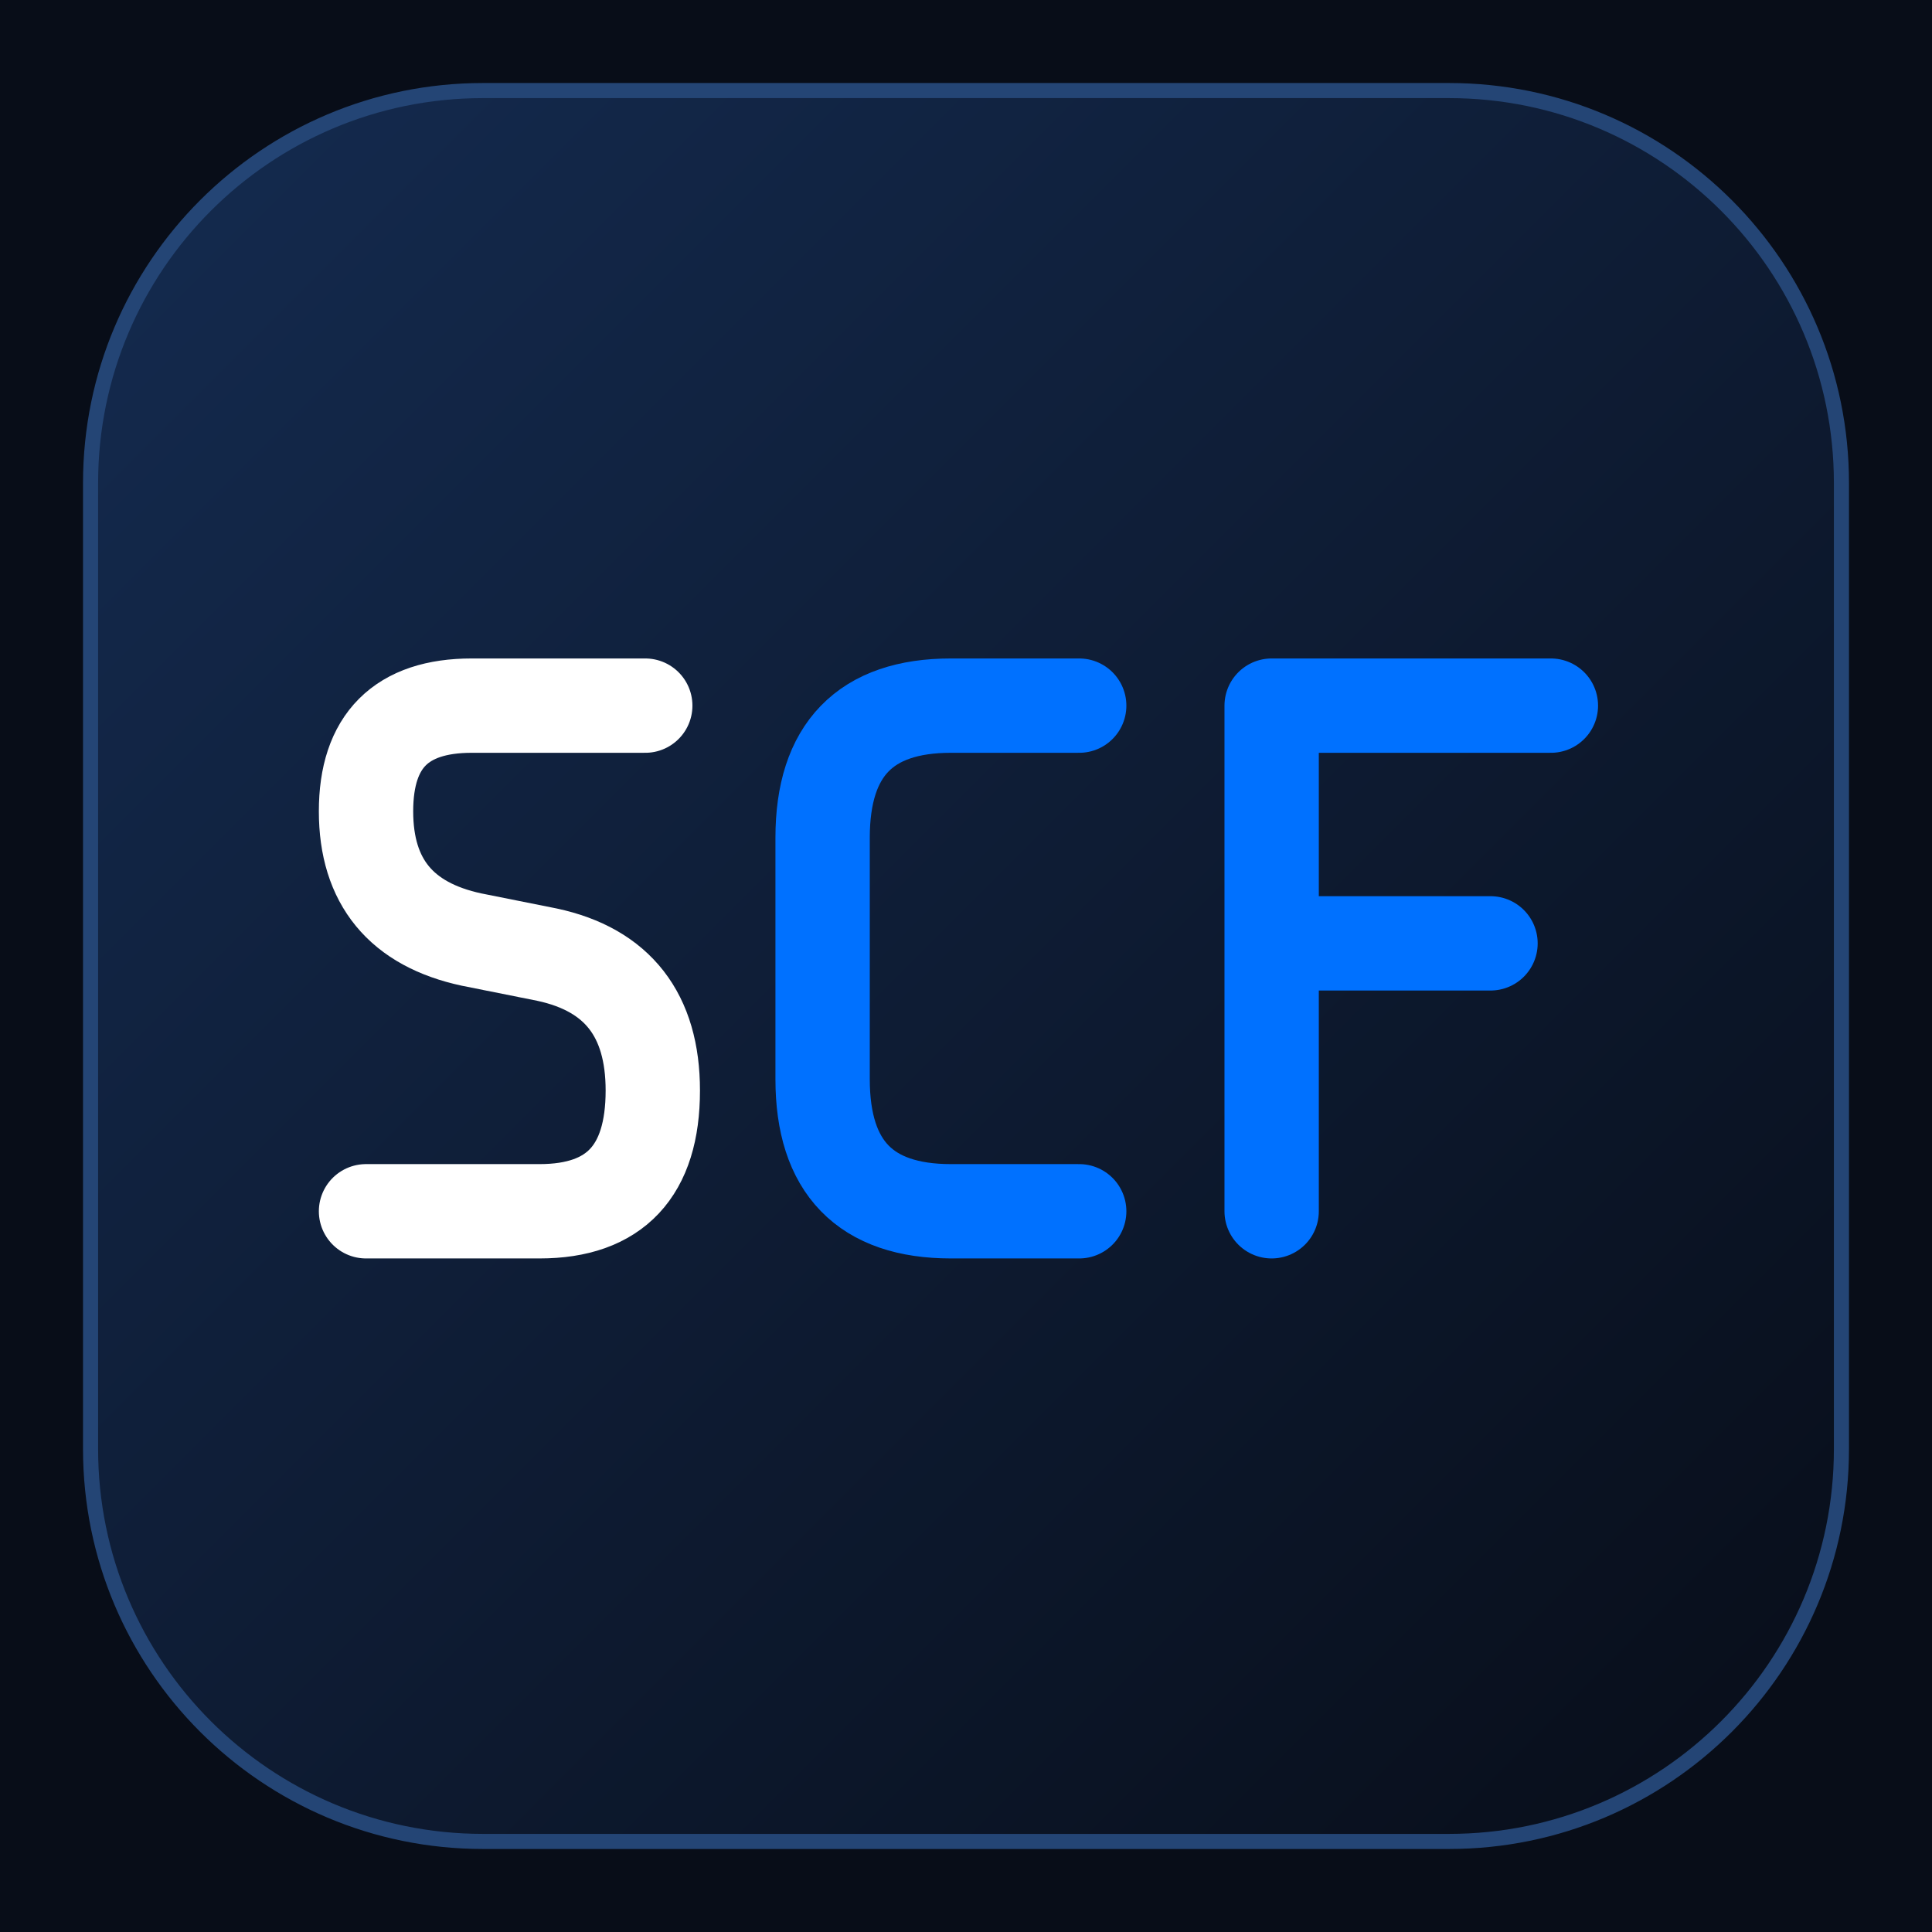
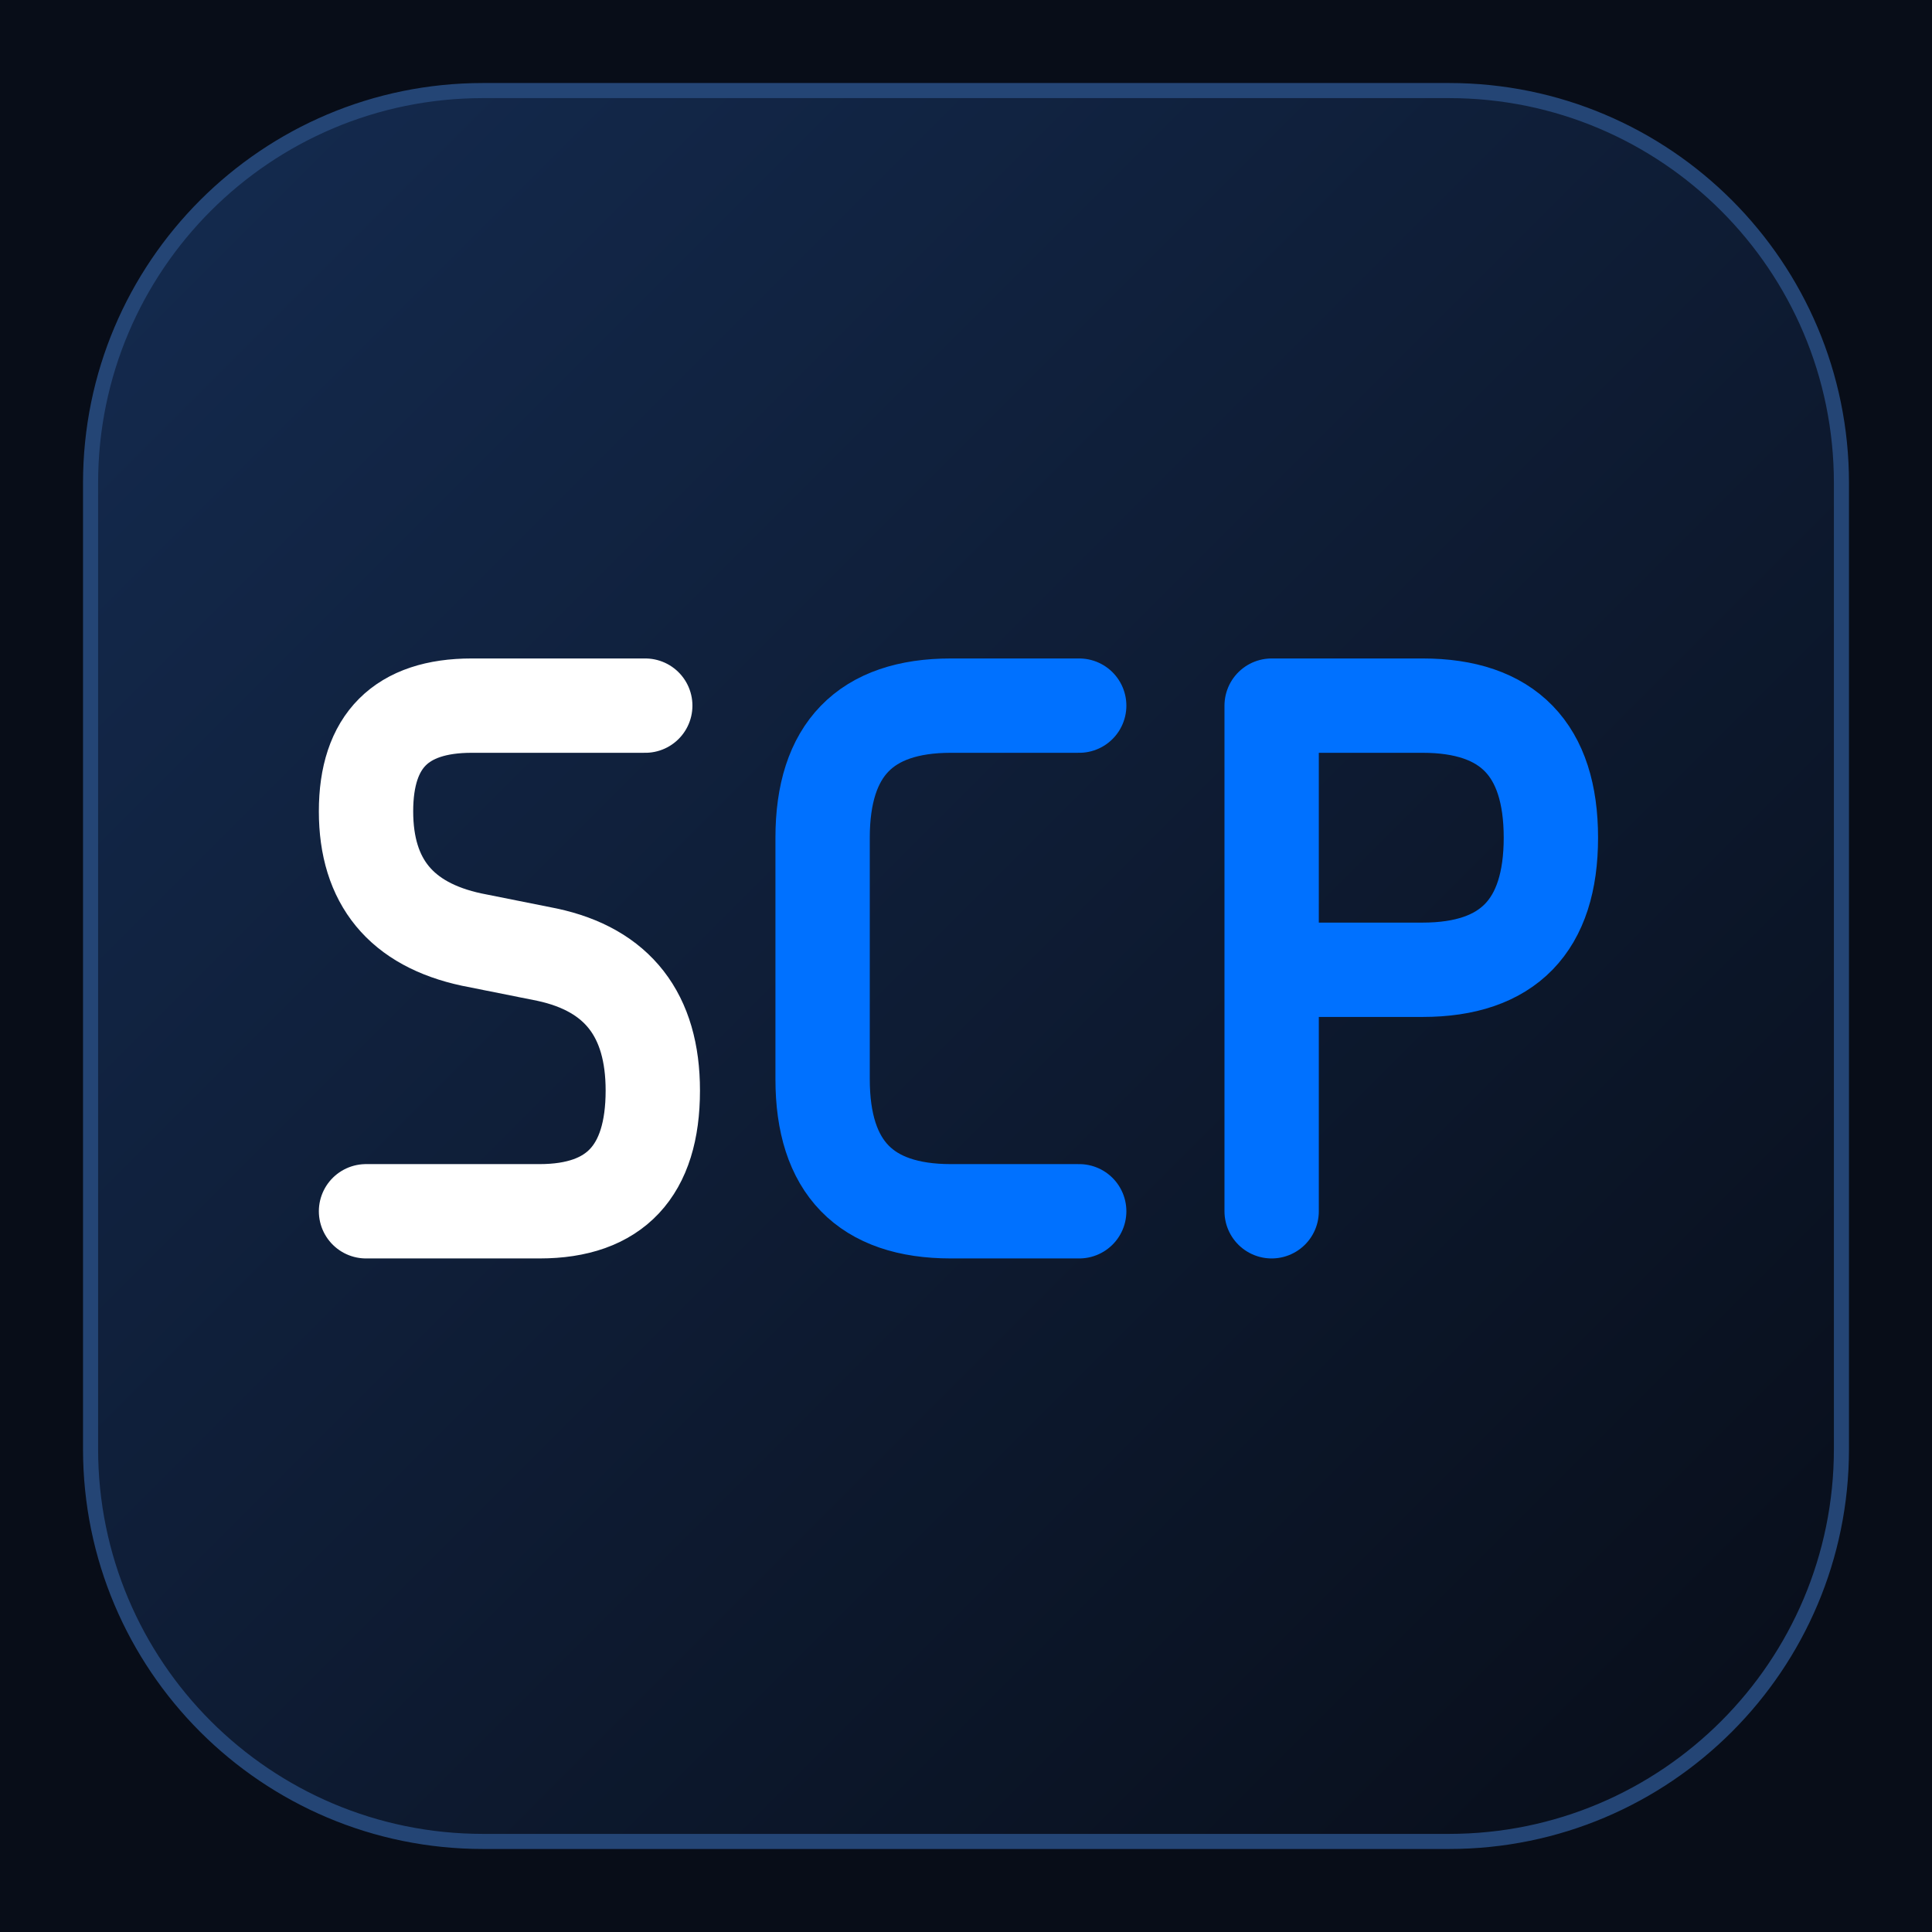
<svg xmlns="http://www.w3.org/2000/svg" width="512" height="512" viewBox="0 0 512 512">
  <defs>
    <linearGradient id="background" x1="0" y1="0" x2="1" y2="1">
      <stop offset="0%" stop-color="#142b50" />
      <stop offset="100%" stop-color="#080d18" />
    </linearGradient>
  </defs>
  <rect width="512" height="512" fill="#080d18" />
  <rect x="24" y="24" width="464" height="464" rx="104" fill="url(#background)" stroke="#244575" stroke-width="4" />
  <g fill="none" stroke-width="25" stroke-linecap="round" stroke-linejoin="round">
    <path d="M171 187 H125          Q97 187 97 215          Q97 243 125 249          L145 253          Q173 259 173 289          Q173 321 143 321          H97" stroke="#ffffff" />
    <path d="M286 187 H252          Q218 187 218 222          V286          Q218 321 252 321          H286" stroke="#0071FF" />
-     <path d="M337 321 V187 H411          M337 250 H395" stroke="#0071FF" />
+     <path d="M337 321 V187 H377          Q411 187 411 222          Q411 257 377 257          H337" stroke="#0071FF" />
  </g>
</svg>
